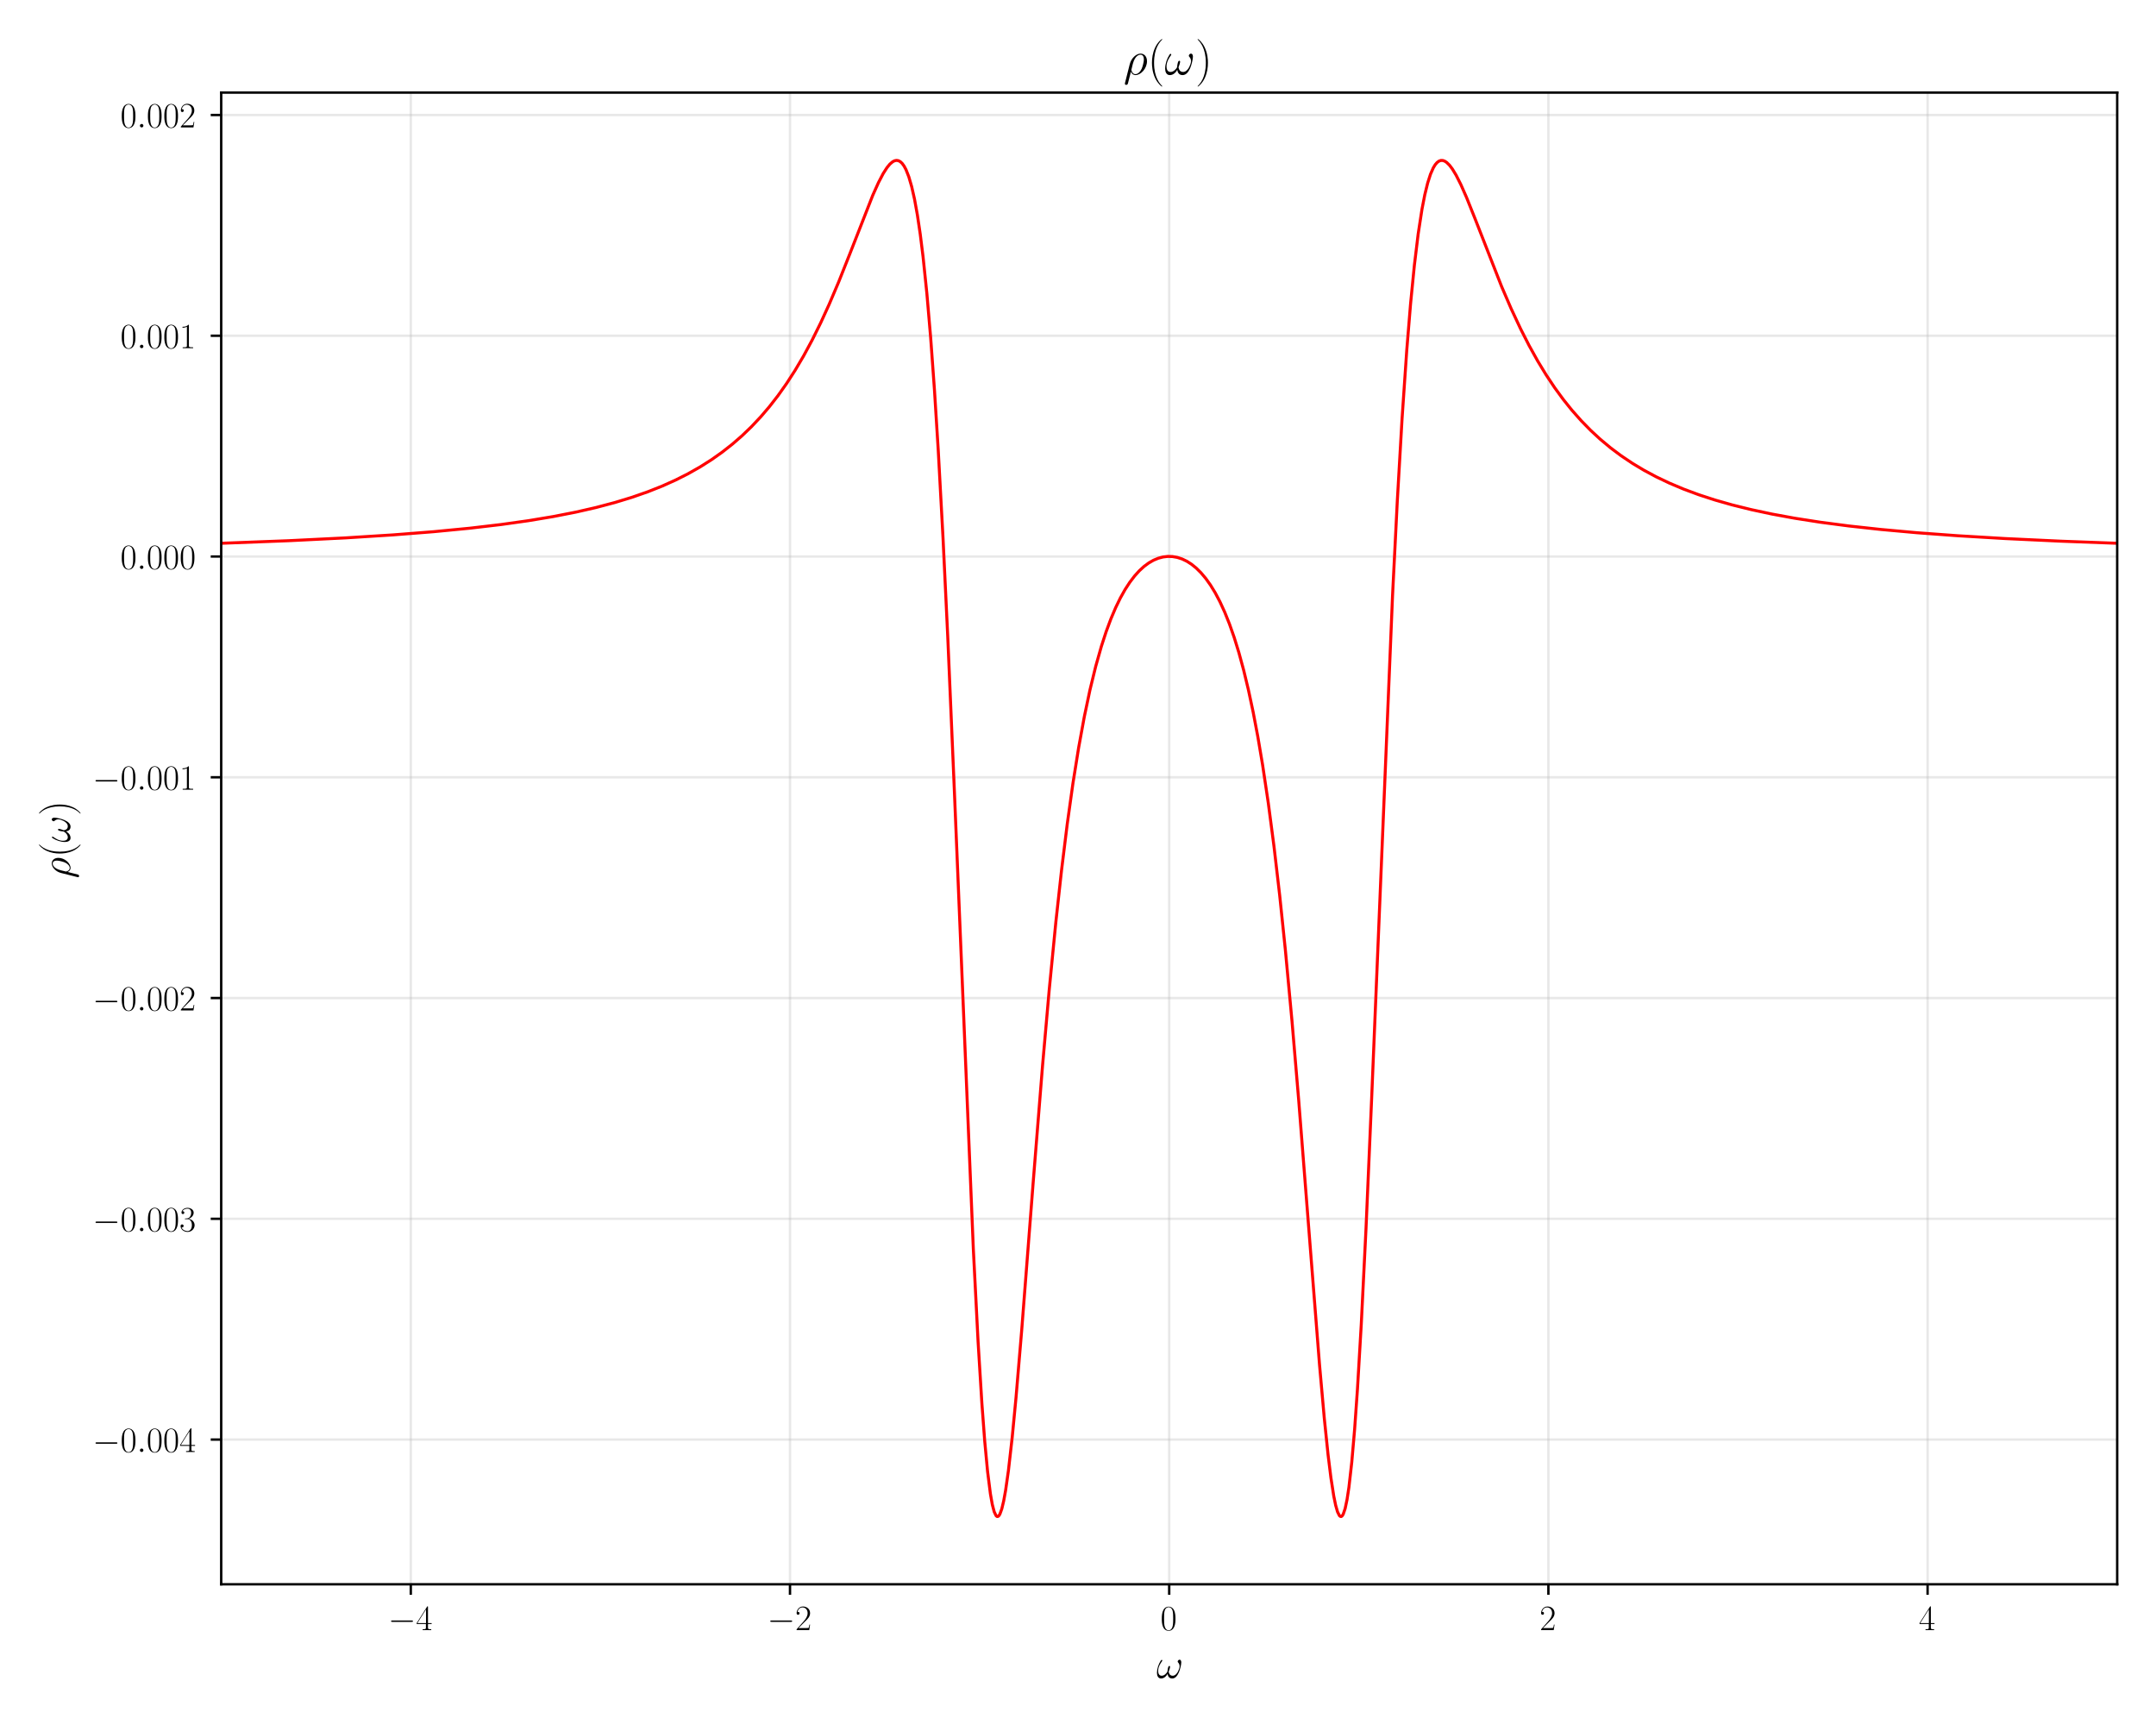
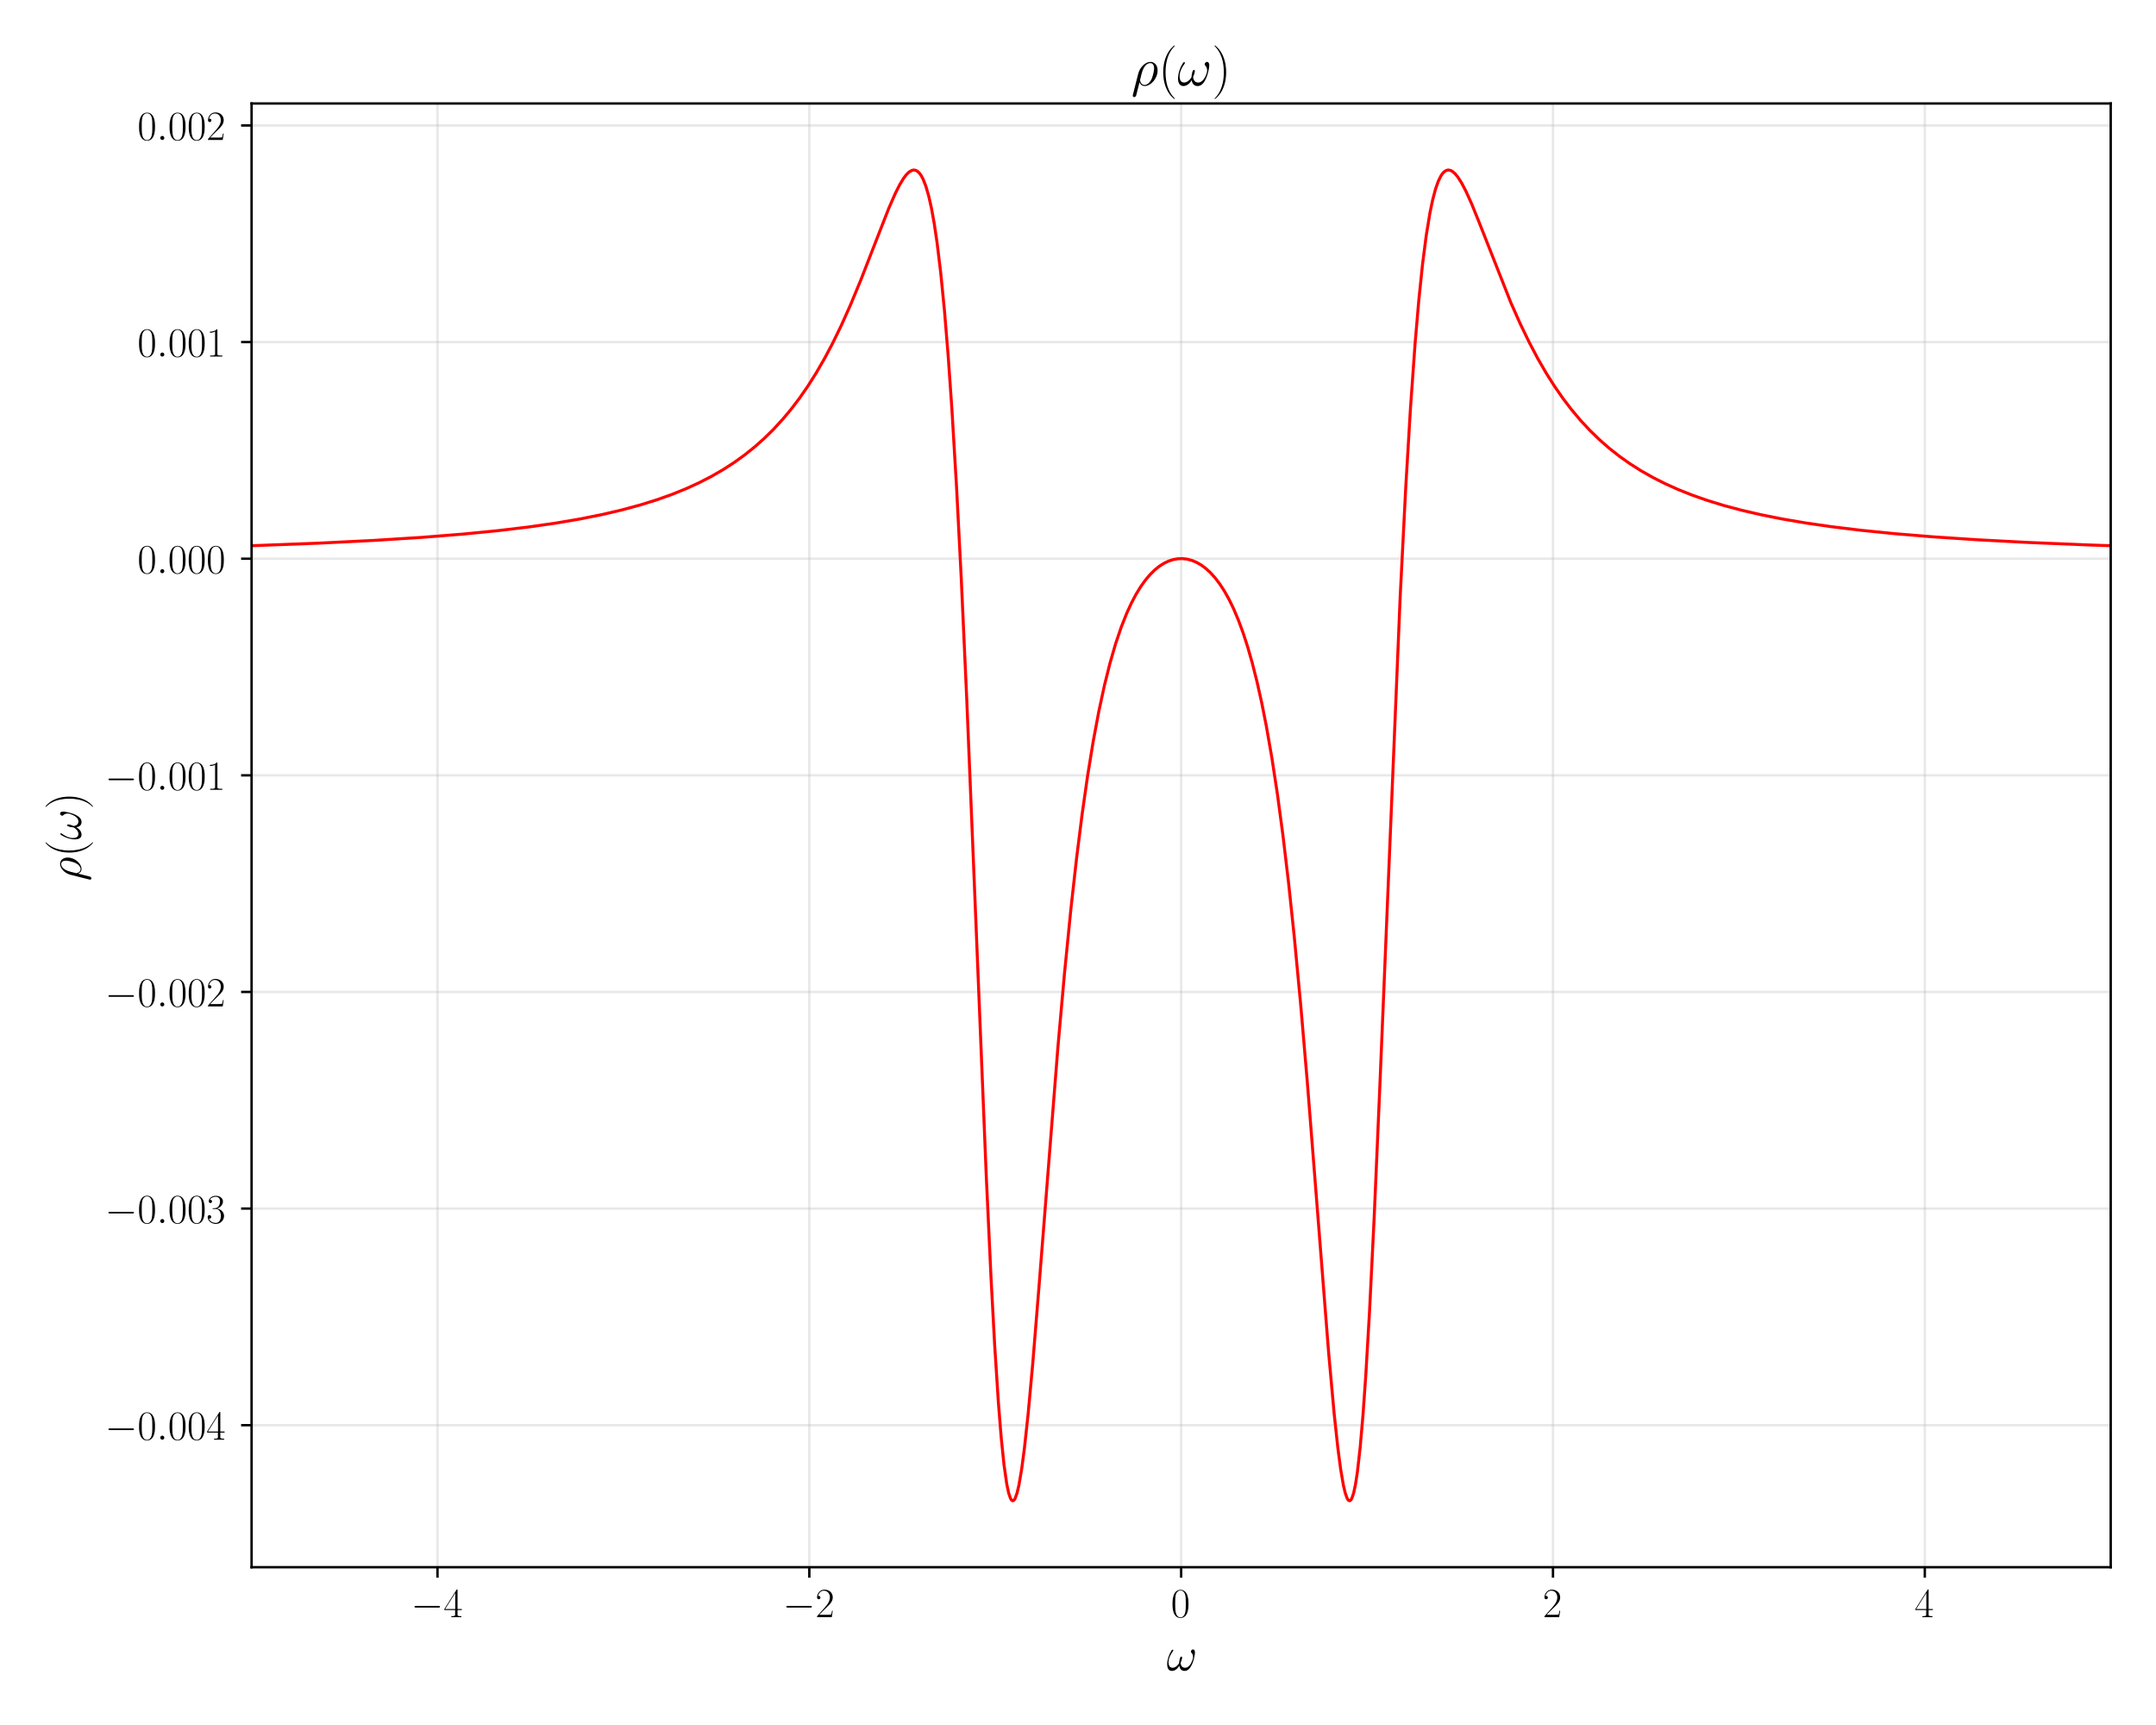
<svg xmlns="http://www.w3.org/2000/svg" xmlns:xlink="http://www.w3.org/1999/xlink" width="720pt" height="576pt" viewBox="0 0 720 576" version="1.1">
  <defs>
    <style type="text/css">*{stroke-linejoin: round; stroke-linecap: butt}</style>
  </defs>
  <g id="figure_1">
    <g id="patch_1">
      <path d="M 0 576  L 720 576  L 720 0  L 0 0  z " style="fill: #ffffff" />
    </g>
    <g id="axes_1">
      <g id="patch_2">
-         <path d="M 73.87 529.015  L 707.04 529.015  L 707.04 30.915  L 73.87 30.915  z " style="fill: #ffffff" />
+         <path d="M 84.016 523.313  L 704.88 523.313  L 704.88 34.553  L 84.016 34.553  z " style="fill: #ffffff" />
      </g>
      <g id="matplotlib.axis_1">
        <g id="xtick_1">
          <g id="line2d_1">
-             <path d="M 137.187 529.015  L 137.187 30.915  " clip-path="url(#pc09c4793e6)" style="fill: none; stroke: #b0b0b0; stroke-opacity: 0.3; stroke-width: 0.8; stroke-linecap: square" />
+             <path d="M 146.102 523.313  L 146.102 34.553  " clip-path="url(#p24c7609bec)" style="fill: none; stroke: #b0b0b0; stroke-opacity: 0.3; stroke-width: 0.8; stroke-linecap: square" />
          </g>
          <g id="line2d_2">
            <defs>
-               <path id="mbf8c73a81d" d="M 0 0  L 0 3.5  " style="stroke: #000000; stroke-width: 0.8" />
+               <path id="m2d48f5490f" d="M 0 0  L 0 3.5  " style="stroke: #000000; stroke-width: 0.8" />
            </defs>
            <g>
-               <use xlink:href="#mbf8c73a81d" x="137.187" y="529.015" style="stroke: #000000; stroke-width: 0.8" />
+               <use xlink:href="#m2d48f5490f" x="146.102" y="523.313" style="stroke: #000000; stroke-width: 0.8" />
            </g>
          </g>
          <g id="text_1">
-             <g transform="translate(129.6111 544.3175) scale(0.12 -0.12)">
+             <g transform="translate(137.2641 539.9989) scale(0.14 -0.14)">
              <defs>
                <path id="CMSY10-0" d="M 4218 1472  C 4326 1472 4442 1472 4442 1600  C 4442 1728 4326 1728 4218 1728  L 755 1728  C 646 1728 531 1728 531 1600  C 531 1472 646 1472 755 1472  L 4218 1472  z " transform="scale(0.015625)" />
                <path id="CMR17-34" d="M 2150 4122  C 2150 4256 2144 4256 2029 4256  L 128 1254  L 128 1088  L 1779 1088  L 1779 457  C 1779 224 1766 160 1318 160  L 1197 160  L 1197 0  C 1402 0 1747 0 1965 0  C 2182 0 2528 0 2733 0  L 2733 160  L 2611 160  C 2163 160 2150 224 2150 457  L 2150 1088  L 2803 1088  L 2803 1254  L 2150 1254  L 2150 4122  z M 1798 3703  L 1798 1254  L 256 1254  L 1798 3703  z " transform="scale(0.015625)" />
              </defs>
              <use xlink:href="#CMSY10-0" transform="scale(0.996264)" />
              <use xlink:href="#CMR17-34" transform="translate(77.48747 0) scale(0.996264)" />
            </g>
          </g>
        </g>
        <g id="xtick_2">
          <g id="line2d_3">
-             <path d="M 263.821 529.015  L 263.821 30.915  " clip-path="url(#pc09c4793e6)" style="fill: none; stroke: #b0b0b0; stroke-opacity: 0.3; stroke-width: 0.8; stroke-linecap: square" />
+             <path d="M 270.275 523.313  L 270.275 34.553  " clip-path="url(#p24c7609bec)" style="fill: none; stroke: #b0b0b0; stroke-opacity: 0.3; stroke-width: 0.8; stroke-linecap: square" />
          </g>
          <g id="line2d_4">
            <g>
-               <use xlink:href="#mbf8c73a81d" x="263.821" y="529.015" style="stroke: #000000; stroke-width: 0.8" />
+               <use xlink:href="#m2d48f5490f" x="270.275" y="523.313" style="stroke: #000000; stroke-width: 0.8" />
            </g>
          </g>
          <g id="text_2">
-             <g transform="translate(256.2451 544.3175) scale(0.12 -0.12)">
+             <g transform="translate(261.4369 539.9989) scale(0.14 -0.14)">
              <defs>
                <path id="CMR17-32" d="M 2669 989  L 2554 989  C 2490 536 2438 459 2413 420  C 2381 369 1920 369 1830 369  L 602 369  C 832 619 1280 1072 1824 1597  C 2214 1967 2669 2402 2669 3035  C 2669 3790 2067 4224 1395 4224  C 691 4224 262 3604 262 3030  C 262 2780 448 2748 525 2748  C 589 2748 781 2787 781 3010  C 781 3207 614 3264 525 3264  C 486 3264 448 3258 422 3245  C 544 3790 915 4058 1306 4058  C 1862 4058 2227 3617 2227 3035  C 2227 2479 1901 2000 1536 1584  L 262 146  L 262 0  L 2515 0  L 2669 989  z " transform="scale(0.015625)" />
              </defs>
              <use xlink:href="#CMSY10-0" transform="scale(0.996264)" />
              <use xlink:href="#CMR17-32" transform="translate(77.48747 0) scale(0.996264)" />
            </g>
          </g>
        </g>
        <g id="xtick_3">
          <g id="line2d_5">
-             <path d="M 390.455 529.015  L 390.455 30.915  " clip-path="url(#pc09c4793e6)" style="fill: none; stroke: #b0b0b0; stroke-opacity: 0.3; stroke-width: 0.8; stroke-linecap: square" />
+             <path d="M 394.448 523.313  L 394.448 34.553  " clip-path="url(#p24c7609bec)" style="fill: none; stroke: #b0b0b0; stroke-opacity: 0.3; stroke-width: 0.8; stroke-linecap: square" />
          </g>
          <g id="line2d_6">
            <g>
-               <use xlink:href="#mbf8c73a81d" x="390.455" y="529.015" style="stroke: #000000; stroke-width: 0.8" />
+               <use xlink:href="#m2d48f5490f" x="394.448" y="523.313" style="stroke: #000000; stroke-width: 0.8" />
            </g>
          </g>
          <g id="text_3">
-             <g transform="translate(387.5284 544.3175) scale(0.12 -0.12)">
+             <g transform="translate(391.0338 539.9989) scale(0.14 -0.14)">
              <defs>
                <path id="CMR17-30" d="M 2688 2025  C 2688 2416 2682 3080 2413 3591  C 2176 4039 1798 4198 1466 4198  C 1158 4198 768 4058 525 3597  C 269 3118 243 2524 243 2025  C 243 1661 250 1106 448 619  C 723 -39 1216 -128 1466 -128  C 1760 -128 2208 -7 2470 600  C 2662 1042 2688 1559 2688 2025  z M 1466 -26  C 1056 -26 813 325 723 812  C 653 1188 653 1738 653 2096  C 653 2588 653 2997 736 3387  C 858 3929 1216 4096 1466 4096  C 1728 4096 2067 3923 2189 3400  C 2272 3036 2278 2607 2278 2096  C 2278 1680 2278 1169 2202 792  C 2067 95 1690 -26 1466 -26  z " transform="scale(0.015625)" />
              </defs>
              <use xlink:href="#CMR17-30" transform="scale(0.996264)" />
            </g>
          </g>
        </g>
        <g id="xtick_4">
          <g id="line2d_7">
-             <path d="M 517.089 529.015  L 517.089 30.915  " clip-path="url(#pc09c4793e6)" style="fill: none; stroke: #b0b0b0; stroke-opacity: 0.3; stroke-width: 0.8; stroke-linecap: square" />
+             <path d="M 518.621 523.313  L 518.621 34.553  " clip-path="url(#p24c7609bec)" style="fill: none; stroke: #b0b0b0; stroke-opacity: 0.3; stroke-width: 0.8; stroke-linecap: square" />
          </g>
          <g id="line2d_8">
            <g>
-               <use xlink:href="#mbf8c73a81d" x="517.089" y="529.015" style="stroke: #000000; stroke-width: 0.8" />
+               <use xlink:href="#m2d48f5490f" x="518.621" y="523.313" style="stroke: #000000; stroke-width: 0.8" />
            </g>
          </g>
          <g id="text_4">
-             <g transform="translate(514.1624 544.3175) scale(0.12 -0.12)">
+             <g transform="translate(515.2066 539.9989) scale(0.14 -0.14)">
              <use xlink:href="#CMR17-32" transform="scale(0.996264)" />
            </g>
          </g>
        </g>
        <g id="xtick_5">
          <g id="line2d_9">
-             <path d="M 643.723 529.015  L 643.723 30.915  " clip-path="url(#pc09c4793e6)" style="fill: none; stroke: #b0b0b0; stroke-opacity: 0.3; stroke-width: 0.8; stroke-linecap: square" />
+             <path d="M 642.794 523.313  L 642.794 34.553  " clip-path="url(#p24c7609bec)" style="fill: none; stroke: #b0b0b0; stroke-opacity: 0.3; stroke-width: 0.8; stroke-linecap: square" />
          </g>
          <g id="line2d_10">
            <g>
-               <use xlink:href="#mbf8c73a81d" x="643.723" y="529.015" style="stroke: #000000; stroke-width: 0.8" />
+               <use xlink:href="#m2d48f5490f" x="642.794" y="523.313" style="stroke: #000000; stroke-width: 0.8" />
            </g>
          </g>
          <g id="text_5">
-             <g transform="translate(640.7965 544.3175) scale(0.12 -0.12)">
+             <g transform="translate(639.3794 539.9989) scale(0.14 -0.14)">
              <use xlink:href="#CMR17-34" transform="scale(0.996264)" />
            </g>
          </g>
        </g>
        <g id="text_6">
-           <g transform="translate(386.2028 560.328) scale(0.14 -0.14)">
+           <g transform="translate(389.5885 557.7805) scale(0.16 -0.16)">
            <defs>
              <path id="CMMI12-21" d="M 3802 2395  C 3802 2580 3750 2816 3526 2816  C 3398 2816 3251 2657 3251 2529  C 3251 2472 3277 2434 3328 2376  C 3424 2268 3546 2096 3546 1797  C 3546 1567 3405 1204 3302 1007  C 3123 656 2829 357 2496 357  C 2093 357 1939 615 1869 975  C 1939 1143 2086 1560 2086 1728  C 2086 1798 2061 1856 1978 1856  C 1933 1856 1882 1831 1850 1779  C 1760 1638 1677 1129 1683 994  C 1562 756 1216 357 806 357  C 378 357 262 733 262 1096  C 262 1758 678 2338 794 2497  C 858 2593 902 2657 902 2669  C 902 2714 877 2784 819 2784  C 717 2784 685 2701 634 2625  C 307 2121 77 1414 77 803  C 77 408 224 -64 704 -64  C 1235 -64 1568 391 1702 634  C 1754 275 1946 -64 2413 -64  C 2899 -64 3206 363 3437 879  C 3603 1249 3802 2045 3802 2395  z " transform="scale(0.015625)" />
            </defs>
            <use xlink:href="#CMMI12-21" transform="scale(0.996264)" />
          </g>
        </g>
      </g>
      <g id="matplotlib.axis_2">
        <g id="ytick_1">
          <g id="line2d_11">
-             <path d="M 73.87 480.686  L 707.04 480.686  " clip-path="url(#pc09c4793e6)" style="fill: none; stroke: #b0b0b0; stroke-opacity: 0.3; stroke-width: 0.8; stroke-linecap: square" />
+             <path d="M 84.016 475.89  L 704.88 475.89  " clip-path="url(#p24c7609bec)" style="fill: none; stroke: #b0b0b0; stroke-opacity: 0.3; stroke-width: 0.8; stroke-linecap: square" />
          </g>
          <g id="line2d_12">
            <defs>
-               <path id="me1c60061e9" d="M 0 0  L -3.5 0  " style="stroke: #000000; stroke-width: 0.8" />
+               <path id="mcc53ca7c3e" d="M 0 0  L -3.5 0  " style="stroke: #000000; stroke-width: 0.8" />
            </defs>
            <g>
-               <use xlink:href="#me1c60061e9" x="73.87" y="480.686" style="stroke: #000000; stroke-width: 0.8" />
+               <use xlink:href="#mcc53ca7c3e" x="84.016" y="475.89" style="stroke: #000000; stroke-width: 0.8" />
            </g>
          </g>
          <g id="text_7">
-             <g transform="translate(30.9077 484.8372) scale(0.12 -0.12)">
+             <g transform="translate(35.06022 480.733) scale(0.14 -0.14)">
              <defs>
                <path id="CMMI12-3a" d="M 1178 307  C 1178 492 1024 619 870 619  C 685 619 557 466 557 313  C 557 128 710 0 864 0  C 1050 0 1178 153 1178 307  z " transform="scale(0.015625)" />
              </defs>
              <use xlink:href="#CMSY10-0" transform="scale(0.996264)" />
              <use xlink:href="#CMR17-30" transform="translate(77.48747 0) scale(0.996264)" />
              <use xlink:href="#CMMI12-3a" transform="translate(123.1779 0) scale(0.996264)" />
              <use xlink:href="#CMR17-30" transform="translate(150.2751 0) scale(0.996264)" />
              <use xlink:href="#CMR17-30" transform="translate(195.9656 0) scale(0.996264)" />
              <use xlink:href="#CMR17-34" transform="translate(241.6561 0) scale(0.996264)" />
            </g>
          </g>
        </g>
        <g id="ytick_2">
          <g id="line2d_13">
-             <path d="M 73.87 406.971  L 707.04 406.971  " clip-path="url(#pc09c4793e6)" style="fill: none; stroke: #b0b0b0; stroke-opacity: 0.3; stroke-width: 0.8; stroke-linecap: square" />
+             <path d="M 84.016 403.557  L 704.88 403.557  " clip-path="url(#p24c7609bec)" style="fill: none; stroke: #b0b0b0; stroke-opacity: 0.3; stroke-width: 0.8; stroke-linecap: square" />
          </g>
          <g id="line2d_14">
            <g>
-               <use xlink:href="#me1c60061e9" x="73.87" y="406.971" style="stroke: #000000; stroke-width: 0.8" />
+               <use xlink:href="#mcc53ca7c3e" x="84.016" y="403.557" style="stroke: #000000; stroke-width: 0.8" />
            </g>
          </g>
          <g id="text_8">
-             <g transform="translate(30.9077 411.1218) scale(0.12 -0.12)">
+             <g transform="translate(35.06022 408.4) scale(0.14 -0.14)">
              <defs>
                <path id="CMR17-33" d="M 1414 2157  C 1984 2157 2234 1662 2234 1090  C 2234 320 1824 25 1453 25  C 1114 25 563 194 390 693  C 422 680 454 680 486 680  C 640 680 755 782 755 948  C 755 1133 614 1216 486 1216  C 378 1216 211 1165 211 926  C 211 335 787 -128 1466 -128  C 2176 -128 2720 430 2720 1085  C 2720 1707 2208 2157 1600 2227  C 2086 2328 2554 2756 2554 3329  C 2554 3820 2048 4179 1472 4179  C 890 4179 378 3829 378 3329  C 378 3110 544 3072 627 3072  C 762 3072 877 3155 877 3321  C 877 3486 762 3569 627 3569  C 602 3569 570 3569 544 3557  C 730 3959 1235 4032 1459 4032  C 1683 4032 2106 3925 2106 3320  C 2106 3143 2080 2828 1862 2550  C 1670 2304 1453 2304 1242 2284  C 1210 2284 1062 2269 1037 2269  C 992 2263 966 2257 966 2208  C 966 2163 973 2157 1101 2157  L 1414 2157  z " transform="scale(0.015625)" />
              </defs>
              <use xlink:href="#CMSY10-0" transform="scale(0.996264)" />
              <use xlink:href="#CMR17-30" transform="translate(77.48747 0) scale(0.996264)" />
              <use xlink:href="#CMMI12-3a" transform="translate(123.1779 0) scale(0.996264)" />
              <use xlink:href="#CMR17-30" transform="translate(150.2751 0) scale(0.996264)" />
              <use xlink:href="#CMR17-30" transform="translate(195.9656 0) scale(0.996264)" />
              <use xlink:href="#CMR17-33" transform="translate(241.6561 0) scale(0.996264)" />
            </g>
          </g>
        </g>
        <g id="ytick_3">
          <g id="line2d_15">
-             <path d="M 73.87 333.255  L 707.04 333.255  " clip-path="url(#pc09c4793e6)" style="fill: none; stroke: #b0b0b0; stroke-opacity: 0.3; stroke-width: 0.8; stroke-linecap: square" />
+             <path d="M 84.016 331.224  L 704.88 331.224  " clip-path="url(#p24c7609bec)" style="fill: none; stroke: #b0b0b0; stroke-opacity: 0.3; stroke-width: 0.8; stroke-linecap: square" />
          </g>
          <g id="line2d_16">
            <g>
-               <use xlink:href="#me1c60061e9" x="73.87" y="333.255" style="stroke: #000000; stroke-width: 0.8" />
+               <use xlink:href="#mcc53ca7c3e" x="84.016" y="331.224" style="stroke: #000000; stroke-width: 0.8" />
            </g>
          </g>
          <g id="text_9">
-             <g transform="translate(30.9077 337.4064) scale(0.12 -0.12)">
+             <g transform="translate(35.06022 336.067) scale(0.14 -0.14)">
              <use xlink:href="#CMSY10-0" transform="scale(0.996264)" />
              <use xlink:href="#CMR17-30" transform="translate(77.48747 0) scale(0.996264)" />
              <use xlink:href="#CMMI12-3a" transform="translate(123.1779 0) scale(0.996264)" />
              <use xlink:href="#CMR17-30" transform="translate(150.2751 0) scale(0.996264)" />
              <use xlink:href="#CMR17-30" transform="translate(195.9656 0) scale(0.996264)" />
              <use xlink:href="#CMR17-32" transform="translate(241.6561 0) scale(0.996264)" />
            </g>
          </g>
        </g>
        <g id="ytick_4">
          <g id="line2d_17">
-             <path d="M 73.87 259.54  L 707.04 259.54  " clip-path="url(#pc09c4793e6)" style="fill: none; stroke: #b0b0b0; stroke-opacity: 0.3; stroke-width: 0.8; stroke-linecap: square" />
+             <path d="M 84.016 258.891  L 704.88 258.891  " clip-path="url(#p24c7609bec)" style="fill: none; stroke: #b0b0b0; stroke-opacity: 0.3; stroke-width: 0.8; stroke-linecap: square" />
          </g>
          <g id="line2d_18">
            <g>
-               <use xlink:href="#me1c60061e9" x="73.87" y="259.54" style="stroke: #000000; stroke-width: 0.8" />
+               <use xlink:href="#mcc53ca7c3e" x="84.016" y="258.891" style="stroke: #000000; stroke-width: 0.8" />
            </g>
          </g>
          <g id="text_10">
-             <g transform="translate(30.9077 263.6911) scale(0.12 -0.12)">
+             <g transform="translate(35.06022 263.7339) scale(0.14 -0.14)">
              <defs>
                <path id="CMR17-31" d="M 1702 4058  C 1702 4192 1696 4192 1606 4192  C 1357 3916 979 3827 621 3827  C 602 3827 570 3827 563 3808  C 557 3795 557 3782 557 3648  C 755 3648 1088 3686 1344 3839  L 1344 461  C 1344 236 1331 160 781 160  L 589 160  L 589 0  C 896 0 1216 0 1523 0  C 1830 0 2150 0 2458 0  L 2458 160  L 2266 160  C 1715 160 1702 230 1702 458  L 1702 4058  z " transform="scale(0.015625)" />
              </defs>
              <use xlink:href="#CMSY10-0" transform="scale(0.996264)" />
              <use xlink:href="#CMR17-30" transform="translate(77.48747 0) scale(0.996264)" />
              <use xlink:href="#CMMI12-3a" transform="translate(123.1779 0) scale(0.996264)" />
              <use xlink:href="#CMR17-30" transform="translate(150.2751 0) scale(0.996264)" />
              <use xlink:href="#CMR17-30" transform="translate(195.9656 0) scale(0.996264)" />
              <use xlink:href="#CMR17-31" transform="translate(241.6561 0) scale(0.996264)" />
            </g>
          </g>
        </g>
        <g id="ytick_5">
          <g id="line2d_19">
-             <path d="M 73.87 185.825  L 707.04 185.825  " clip-path="url(#pc09c4793e6)" style="fill: none; stroke: #b0b0b0; stroke-opacity: 0.3; stroke-width: 0.8; stroke-linecap: square" />
+             <path d="M 84.016 186.558  L 704.88 186.558  " clip-path="url(#p24c7609bec)" style="fill: none; stroke: #b0b0b0; stroke-opacity: 0.3; stroke-width: 0.8; stroke-linecap: square" />
          </g>
          <g id="line2d_20">
            <g>
-               <use xlink:href="#me1c60061e9" x="73.87" y="185.825" style="stroke: #000000; stroke-width: 0.8" />
+               <use xlink:href="#mcc53ca7c3e" x="84.016" y="186.558" style="stroke: #000000; stroke-width: 0.8" />
            </g>
          </g>
          <g id="text_11">
-             <g transform="translate(40.20619 189.9757) scale(0.12 -0.12)">
+             <g transform="translate(45.90846 191.4009) scale(0.14 -0.14)">
              <use xlink:href="#CMR17-30" transform="scale(0.996264)" />
              <use xlink:href="#CMMI12-3a" transform="translate(45.69048 0) scale(0.996264)" />
              <use xlink:href="#CMR17-30" transform="translate(72.78765 0) scale(0.996264)" />
              <use xlink:href="#CMR17-30" transform="translate(118.4781 0) scale(0.996264)" />
              <use xlink:href="#CMR17-30" transform="translate(164.1686 0) scale(0.996264)" />
            </g>
          </g>
        </g>
        <g id="ytick_6">
          <g id="line2d_21">
-             <path d="M 73.87 112.109  L 707.04 112.109  " clip-path="url(#pc09c4793e6)" style="fill: none; stroke: #b0b0b0; stroke-opacity: 0.3; stroke-width: 0.8; stroke-linecap: square" />
+             <path d="M 84.016 114.225  L 704.88 114.225  " clip-path="url(#p24c7609bec)" style="fill: none; stroke: #b0b0b0; stroke-opacity: 0.3; stroke-width: 0.8; stroke-linecap: square" />
          </g>
          <g id="line2d_22">
            <g>
-               <use xlink:href="#me1c60061e9" x="73.87" y="112.109" style="stroke: #000000; stroke-width: 0.8" />
+               <use xlink:href="#mcc53ca7c3e" x="84.016" y="114.225" style="stroke: #000000; stroke-width: 0.8" />
            </g>
          </g>
          <g id="text_12">
-             <g transform="translate(40.20619 116.2603) scale(0.12 -0.12)">
+             <g transform="translate(45.90846 119.0678) scale(0.14 -0.14)">
              <use xlink:href="#CMR17-30" transform="scale(0.996264)" />
              <use xlink:href="#CMMI12-3a" transform="translate(45.69048 0) scale(0.996264)" />
              <use xlink:href="#CMR17-30" transform="translate(72.78765 0) scale(0.996264)" />
              <use xlink:href="#CMR17-30" transform="translate(118.4781 0) scale(0.996264)" />
              <use xlink:href="#CMR17-31" transform="translate(164.1686 0) scale(0.996264)" />
            </g>
          </g>
        </g>
        <g id="ytick_7">
          <g id="line2d_23">
-             <path d="M 73.87 38.394  L 707.04 38.394  " clip-path="url(#pc09c4793e6)" style="fill: none; stroke: #b0b0b0; stroke-opacity: 0.3; stroke-width: 0.8; stroke-linecap: square" />
+             <path d="M 84.016 41.892  L 704.88 41.892  " clip-path="url(#p24c7609bec)" style="fill: none; stroke: #b0b0b0; stroke-opacity: 0.3; stroke-width: 0.8; stroke-linecap: square" />
          </g>
          <g id="line2d_24">
            <g>
-               <use xlink:href="#me1c60061e9" x="73.87" y="38.394" style="stroke: #000000; stroke-width: 0.8" />
+               <use xlink:href="#mcc53ca7c3e" x="84.016" y="41.892" style="stroke: #000000; stroke-width: 0.8" />
            </g>
          </g>
          <g id="text_13">
-             <g transform="translate(40.20619 42.54495) scale(0.12 -0.12)">
+             <g transform="translate(45.90846 46.7348) scale(0.14 -0.14)">
              <use xlink:href="#CMR17-30" transform="scale(0.996264)" />
              <use xlink:href="#CMMI12-3a" transform="translate(45.69048 0) scale(0.996264)" />
              <use xlink:href="#CMR17-30" transform="translate(72.78765 0) scale(0.996264)" />
              <use xlink:href="#CMR17-30" transform="translate(118.4781 0) scale(0.996264)" />
              <use xlink:href="#CMR17-32" transform="translate(164.1686 0) scale(0.996264)" />
            </g>
          </g>
        </g>
        <g id="text_14">
-           <g transform="translate(23.42077 293.3006) rotate(-90) scale(0.14 -0.14)">
+           <g transform="translate(27.07517 294.1736) rotate(-90) scale(0.16 -0.16)">
            <defs>
              <path id="CMMI12-1a" d="M 198 -1107  C 192 -1139 179 -1177 179 -1216  C 179 -1312 256 -1376 352 -1376  C 448 -1376 538 -1312 576 -1222  C 602 -1164 781 -397 986 390  C 1114 70 1350 -64 1600 -64  C 2323 -64 3142 830 3142 1795  C 3142 2478 2726 2816 2285 2816  C 1722 2816 1037 2235 826 1385  L 198 -1107  z M 1594 64  C 1158 64 1050 569 1050 645  C 1050 684 1210 1295 1229 1391  C 1555 2670 2182 2670 2278 2670  C 2566 2670 2726 2410 2726 2036  C 2726 1712 2554 1084 2445 819  C 2253 381 1920 64 1594 64  z " transform="scale(0.015625)" />
              <path id="CMR17-28" d="M 1958 -1561  C 1958 -1555 1958 -1542 1939 -1523  C 1645 -1224 858 -407 858 1581  C 858 3569 1632 4379 1946 4697  C 1946 4704 1958 4717 1958 4736  C 1958 4755 1939 4768 1914 4768  C 1843 4768 1299 4296 986 3594  C 666 2887 576 2199 576 1588  C 576 1128 621 351 1005 -471  C 1312 -1135 1837 -1600 1914 -1600  C 1946 -1600 1958 -1587 1958 -1561  z " transform="scale(0.015625)" />
              <path id="CMR17-29" d="M 1683 1581  C 1683 2040 1638 2817 1254 3639  C 947 4303 422 4768 346 4768  C 326 4768 301 4761 301 4729  C 301 4717 307 4710 314 4697  C 621 4378 1402 3568 1402 1584  C 1402 -407 627 -1217 314 -1537  C 307 -1549 301 -1556 301 -1568  C 301 -1600 326 -1600 346 -1600  C 416 -1600 960 -1128 1274 -426  C 1594 281 1683 969 1683 1581  z " transform="scale(0.015625)" />
            </defs>
            <use xlink:href="#CMMI12-1a" transform="scale(0.996264)" />
            <use xlink:href="#CMR17-28" transform="translate(50.31437 0) scale(0.996264)" />
            <use xlink:href="#CMMI12-21" transform="translate(85.59514 0) scale(0.996264)" />
            <use xlink:href="#CMR17-29" transform="translate(149.9135 0) scale(0.996264)" />
          </g>
        </g>
      </g>
      <g id="line2d_25">
-         <path d="M 73.87 181.406  L 96.359 180.55  L 115.363 179.609  L 131.2 178.611  L 144.82 177.541  L 156.857 176.378  L 167.309 175.151  L 176.495 173.86  L 184.73 172.488  L 192.332 170.999  L 198.983 169.48  L 205.318 167.804  L 211.02 166.066  L 216.404 164.185  L 221.156 162.297  L 225.59 160.307  L 229.708 158.231  L 233.825 155.901  L 237.626 153.49  L 241.11 151.029  L 244.595 148.294  L 247.762 145.539  L 250.929 142.496  L 254.097 139.129  L 256.948 135.79  L 259.798 132.128  L 262.649 128.109  L 265.5 123.702  L 268.35 118.873  L 271.201 113.594  L 274.052 107.844  L 276.902 101.616  L 280.07 94.161  L 283.871 84.594  L 291.473 65.181  L 293.373 60.955  L 294.957 57.925  L 296.224 55.951  L 297.174 54.802  L 298.124 53.996  L 298.758 53.678  L 299.391 53.556  L 300.025 53.651  L 300.658 53.985  L 301.292 54.579  L 301.925 55.457  L 302.559 56.644  L 303.509 59.061  L 304.459 62.323  L 305.409 66.525  L 306.36 71.765  L 307.31 78.142  L 308.26 85.75  L 309.527 97.966  L 310.794 112.721  L 312.061 130.156  L 313.328 150.342  L 314.912 179.403  L 316.495 212.428  L 318.713 264.059  L 325.047 417.07  L 326.631 448.013  L 327.898 468.572  L 328.848 481.209  L 329.799 491.312  L 330.749 498.819  L 331.382 502.38  L 332.016 504.805  L 332.649 506.121  L 332.966 506.374  L 333.283 506.366  L 333.599 506.102  L 333.916 505.589  L 334.55 503.844  L 335.183 501.193  L 335.817 497.702  L 336.767 491.043  L 338.034 479.89  L 339.301 466.668  L 341.201 444.159  L 345.002 395.218  L 348.17 355.734  L 350.387 330.542  L 352.604 307.885  L 354.505 290.578  L 356.405 275.188  L 358.305 261.611  L 360.206 249.711  L 362.106 239.335  L 364.007 230.326  L 365.907 222.534  L 367.808 215.819  L 369.391 210.953  L 370.975 206.68  L 372.559 202.939  L 374.143 199.679  L 375.726 196.851  L 377.31 194.417  L 378.894 192.339  L 380.477 190.587  L 382.061 189.137  L 383.645 187.966  L 385.229 187.058  L 386.812 186.4  L 388.396 185.981  L 389.98 185.797  L 391.564 185.843  L 393.147 186.121  L 394.731 186.634  L 396.315 187.391  L 397.898 188.402  L 399.482 189.682  L 401.066 191.25  L 402.65 193.129  L 404.233 195.346  L 405.817 197.933  L 407.401 200.928  L 408.984 204.375  L 410.568 208.322  L 412.152 212.825  L 413.736 217.946  L 415.319 223.754  L 416.903 230.326  L 418.487 237.743  L 420.07 246.091  L 421.654 255.461  L 423.555 268.181  L 425.455 282.649  L 427.356 298.988  L 429.256 317.271  L 431.473 341.044  L 433.69 367.218  L 436.858 407.538  L 440.659 455.73  L 442.242 473.502  L 443.509 485.761  L 444.46 493.441  L 445.41 499.548  L 446.043 502.628  L 446.677 504.834  L 447.31 506.102  L 447.627 506.366  L 447.944 506.374  L 448.261 506.121  L 448.577 505.599  L 449.211 503.733  L 449.844 500.743  L 450.478 496.606  L 451.428 488.232  L 452.378 477.274  L 453.328 463.817  L 454.595 442.26  L 456.179 410.284  L 458.08 366.421  L 465.048 198.774  L 466.632 167.279  L 468.215 139.904  L 469.799 116.825  L 471.066 101.41  L 472.333 88.576  L 473.6 78.142  L 474.867 69.897  L 475.817 65.014  L 476.767 61.136  L 477.718 58.166  L 478.668 56.01  L 479.301 54.981  L 479.935 54.248  L 480.568 53.787  L 481.202 53.575  L 481.835 53.591  L 482.469 53.813  L 483.102 54.223  L 484.053 55.15  L 485.003 56.401  L 486.27 58.487  L 487.854 61.621  L 489.754 65.932  L 492.605 73.054  L 501.473 95.694  L 504.641 103.041  L 507.808 109.814  L 510.659 115.405  L 513.51 120.531  L 516.36 125.216  L 519.211 129.491  L 522.062 133.387  L 524.913 136.938  L 528.08 140.517  L 531.247 143.75  L 534.415 146.674  L 537.899 149.573  L 541.383 152.18  L 545.184 154.729  L 548.985 157.011  L 553.103 159.219  L 557.537 161.331  L 562.288 163.333  L 567.356 165.212  L 572.741 166.965  L 578.442 168.589  L 584.777 170.158  L 591.745 171.649  L 599.347 173.043  L 607.899 174.376  L 617.402 175.624  L 628.171 176.802  L 640.207 177.889  L 653.827 178.893  L 669.664 179.834  L 688.352 180.712  L 707.04 181.406  L 707.04 181.406  " clip-path="url(#pc09c4793e6)" style="fill: none; stroke: #ff0000; stroke-linecap: square" />
+         <path d="M 84.016 182.222  L 106.378 181.368  L 125.014 180.441  L 140.853 179.436  L 154.519 178.348  L 166.322 177.188  L 176.571 175.963  L 185.578 174.673  L 193.653 173.302  L 201.107 171.811  L 207.63 170.288  L 213.842 168.607  L 219.432 166.862  L 224.401 165.09  L 229.06 163.206  L 233.409 161.22  L 237.446 159.147  L 241.484 156.819  L 245.211 154.409  L 248.627 151.948  L 252.044 149.212  L 255.15 146.454  L 258.255 143.407  L 261.361 140.036  L 264.157 136.692  L 266.952 133.023  L 269.747 128.998  L 272.543 124.584  L 275.338 119.75  L 278.133 114.468  L 280.928 108.722  L 284.034 101.79  L 287.451 93.547  L 291.799 82.376  L 296.768 69.66  L 298.942 64.683  L 300.495 61.608  L 301.738 59.561  L 302.669 58.334  L 303.601 57.424  L 304.533 56.889  L 305.154 56.77  L 305.775 56.863  L 306.397 57.19  L 307.018 57.773  L 307.639 58.635  L 308.26 59.8  L 309.192 62.171  L 310.124 65.372  L 311.055 69.496  L 311.987 74.638  L 312.919 80.894  L 314.161 91.132  L 315.404 103.727  L 316.646 118.852  L 317.888 136.631  L 319.441 162.655  L 320.994 192.779  L 322.858 233.731  L 325.342 294.093  L 329.38 392.998  L 330.933 426.232  L 332.175 449.243  L 333.418 468.406  L 334.349 479.989  L 335.281 489.057  L 336.213 495.571  L 336.834 498.505  L 337.455 500.336  L 337.766 500.848  L 338.076 501.097  L 338.387 501.089  L 338.698 500.83  L 339.008 500.326  L 339.629 498.614  L 340.251 496.013  L 341.182 490.586  L 342.114 483.538  L 343.356 472.034  L 344.909 455.059  L 347.083 428.268  L 353.295 349.609  L 355.469 325.228  L 357.643 303.366  L 359.507 286.702  L 361.37 271.905  L 363.234 258.867  L 365.098 247.45  L 366.961 237.502  L 368.825 228.872  L 370.688 221.411  L 372.552 214.985  L 374.415 209.471  L 376.279 204.76  L 377.832 201.379  L 379.385 198.439  L 380.937 195.901  L 382.49 193.725  L 384.043 191.882  L 385.596 190.343  L 387.149 189.087  L 388.702 188.095  L 390.255 187.352  L 391.808 186.848  L 393.361 186.576  L 394.914 186.53  L 396.467 186.712  L 398.02 187.123  L 399.573 187.769  L 401.126 188.659  L 402.679 189.808  L 404.232 191.231  L 405.784 192.95  L 407.337 194.989  L 408.89 197.378  L 410.443 200.152  L 411.996 203.352  L 413.549 207.022  L 415.102 211.215  L 416.655 215.99  L 418.208 221.411  L 419.761 227.551  L 421.314 234.487  L 422.867 242.302  L 424.73 252.965  L 426.594 265.174  L 428.457 279.076  L 430.321 294.796  L 432.184 312.416  L 434.358 335.381  L 436.533 360.753  L 439.638 400.074  L 443.676 451.402  L 445.54 472.034  L 446.782 483.538  L 447.714 490.586  L 448.645 496.013  L 449.267 498.614  L 449.888 500.326  L 450.198 500.83  L 450.509 501.089  L 450.82 501.097  L 451.13 500.848  L 451.441 500.336  L 452.062 498.505  L 452.683 495.571  L 453.304 491.512  L 454.236 483.294  L 455.168 472.542  L 456.1 459.337  L 457.342 438.184  L 458.895 406.808  L 460.758 363.768  L 467.591 199.265  L 469.455 162.655  L 471.008 136.631  L 472.561 114.825  L 473.803 100.347  L 475.045 88.36  L 476.288 78.679  L 477.53 71.092  L 478.462 66.64  L 479.394 63.142  L 480.325 60.504  L 481.257 58.635  L 481.878 57.773  L 482.5 57.19  L 483.121 56.863  L 483.742 56.77  L 484.363 56.889  L 484.984 57.202  L 485.916 57.993  L 486.848 59.12  L 488.09 61.057  L 489.643 64.03  L 491.507 68.177  L 493.991 74.308  L 504.551 101.066  L 507.657 108.054  L 510.763 114.468  L 513.558 119.75  L 516.354 124.584  L 519.149 128.998  L 521.944 133.023  L 524.739 136.692  L 527.845 140.389  L 530.951 143.726  L 534.057 146.742  L 537.473 149.731  L 540.89 152.415  L 544.306 154.83  L 548.033 157.196  L 552.071 159.482  L 556.109 161.519  L 560.457 163.471  L 565.116 165.324  L 570.085 167.068  L 575.676 168.787  L 581.577 170.366  L 588.099 171.878  L 595.243 173.302  L 603.007 174.625  L 611.704 175.881  L 621.643 177.086  L 632.824 178.208  L 645.558 179.255  L 660.155 180.225  L 677.238 181.129  L 697.115 181.952  L 704.88 182.222  L 704.88 182.222  " clip-path="url(#p24c7609bec)" style="fill: none; stroke: #ff0000; stroke-linecap: square" />
      </g>
      <g id="patch_3">
-         <path d="M 73.87 529.015  L 73.87 30.915  " style="fill: none; stroke: #000000; stroke-width: 0.8; stroke-linejoin: miter; stroke-linecap: square" />
+         <path d="M 84.016 523.313  L 84.016 34.553  " style="fill: none; stroke: #000000; stroke-width: 0.8; stroke-linejoin: miter; stroke-linecap: square" />
      </g>
      <g id="patch_4">
-         <path d="M 707.04 529.015  L 707.04 30.915  " style="fill: none; stroke: #000000; stroke-width: 0.8; stroke-linejoin: miter; stroke-linecap: square" />
+         <path d="M 704.88 523.313  L 704.88 34.553  " style="fill: none; stroke: #000000; stroke-width: 0.8; stroke-linejoin: miter; stroke-linecap: square" />
      </g>
      <g id="patch_5">
-         <path d="M 73.87 529.015  L 707.04 529.015  " style="fill: none; stroke: #000000; stroke-width: 0.8; stroke-linejoin: miter; stroke-linecap: square" />
+         <path d="M 84.016 523.313  L 704.88 523.313  " style="fill: none; stroke: #000000; stroke-width: 0.8; stroke-linejoin: miter; stroke-linecap: square" />
      </g>
      <g id="patch_6">
-         <path d="M 73.87 30.915  L 707.04 30.915  " style="fill: none; stroke: #000000; stroke-width: 0.8; stroke-linejoin: miter; stroke-linecap: square" />
+         <path d="M 84.016 34.553  L 704.88 34.553  " style="fill: none; stroke: #000000; stroke-width: 0.8; stroke-linejoin: miter; stroke-linecap: square" />
      </g>
      <g id="text_15">
-         <g transform="translate(375.2145 24.91517) scale(0.16 -0.16)">
+         <g transform="translate(377.7805 28.55342) scale(0.18 -0.18)">
          <use xlink:href="#CMMI12-1a" transform="scale(0.996264)" />
          <use xlink:href="#CMR17-28" transform="translate(50.31437 0) scale(0.996264)" />
          <use xlink:href="#CMMI12-21" transform="translate(85.59514 0) scale(0.996264)" />
          <use xlink:href="#CMR17-29" transform="translate(149.9135 0) scale(0.996264)" />
        </g>
      </g>
    </g>
  </g>
  <defs>
-     <clipPath id="pc09c4793e6">
-       <rect x="73.87" y="30.915" width="633.17" height="498.1" />
+     <clipPath id="p24c7609bec">
+       <rect x="84.016" y="34.553" width="620.864" height="488.76" />
    </clipPath>
  </defs>
</svg>
